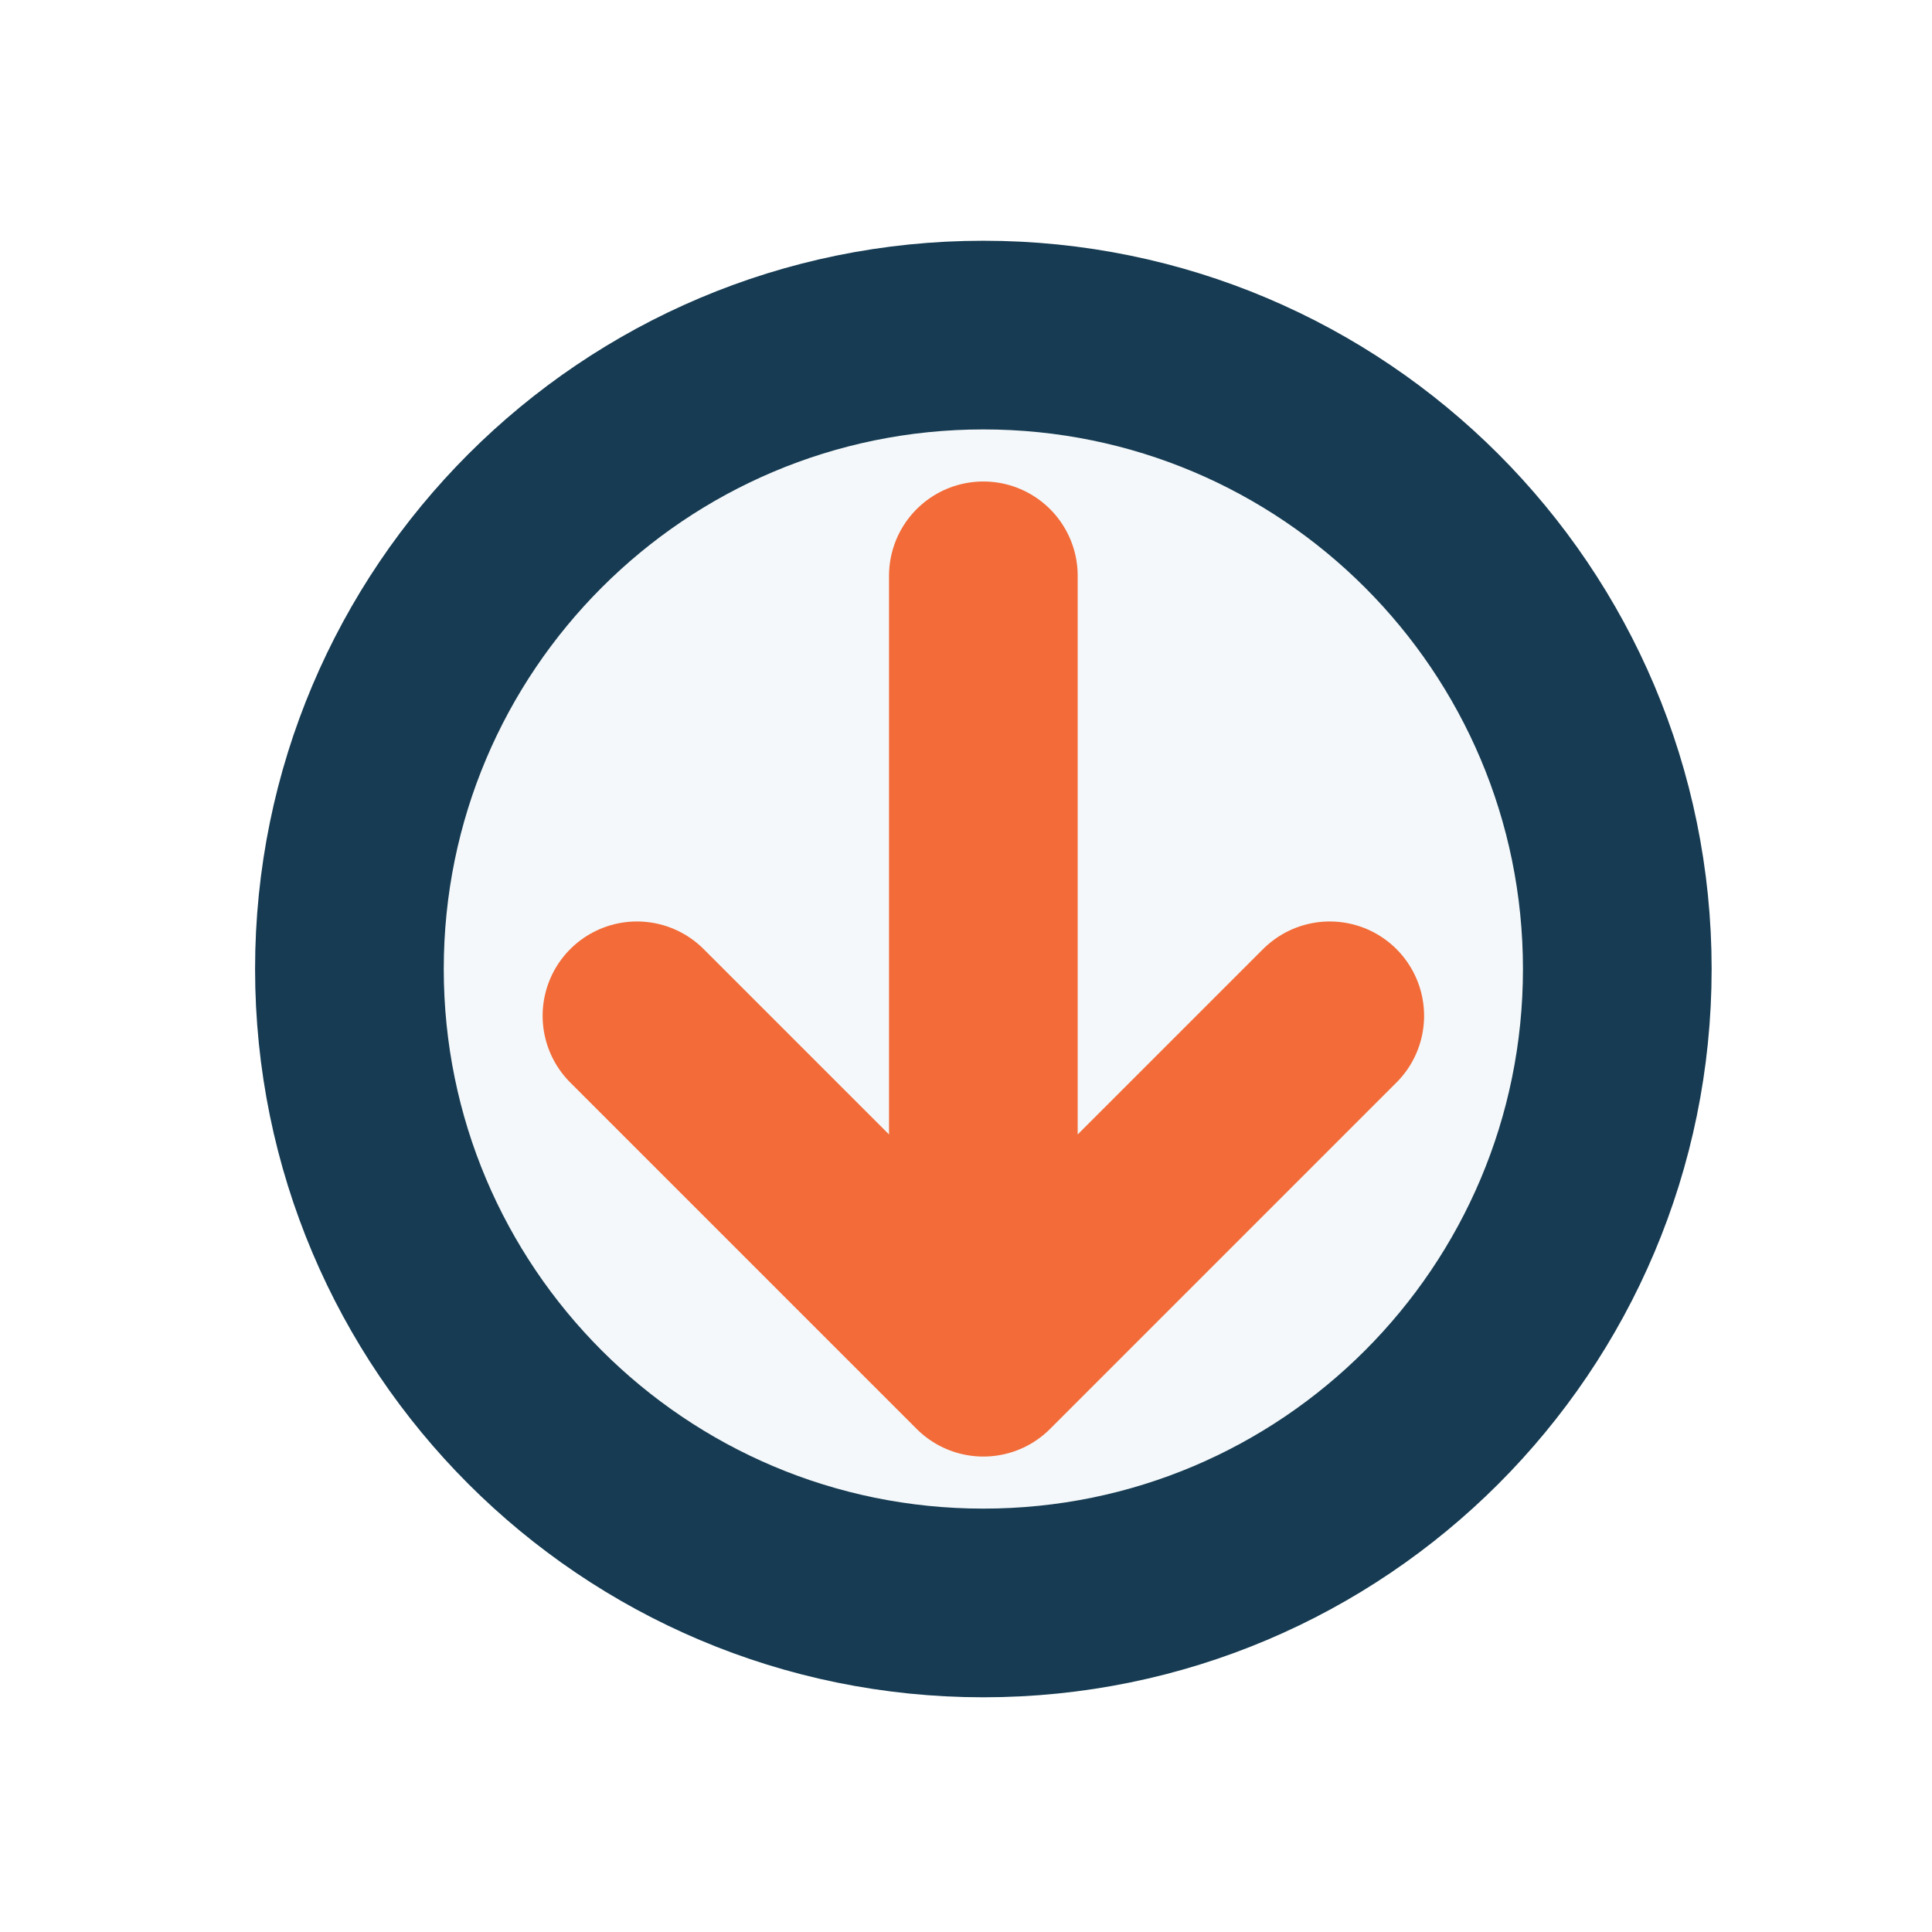
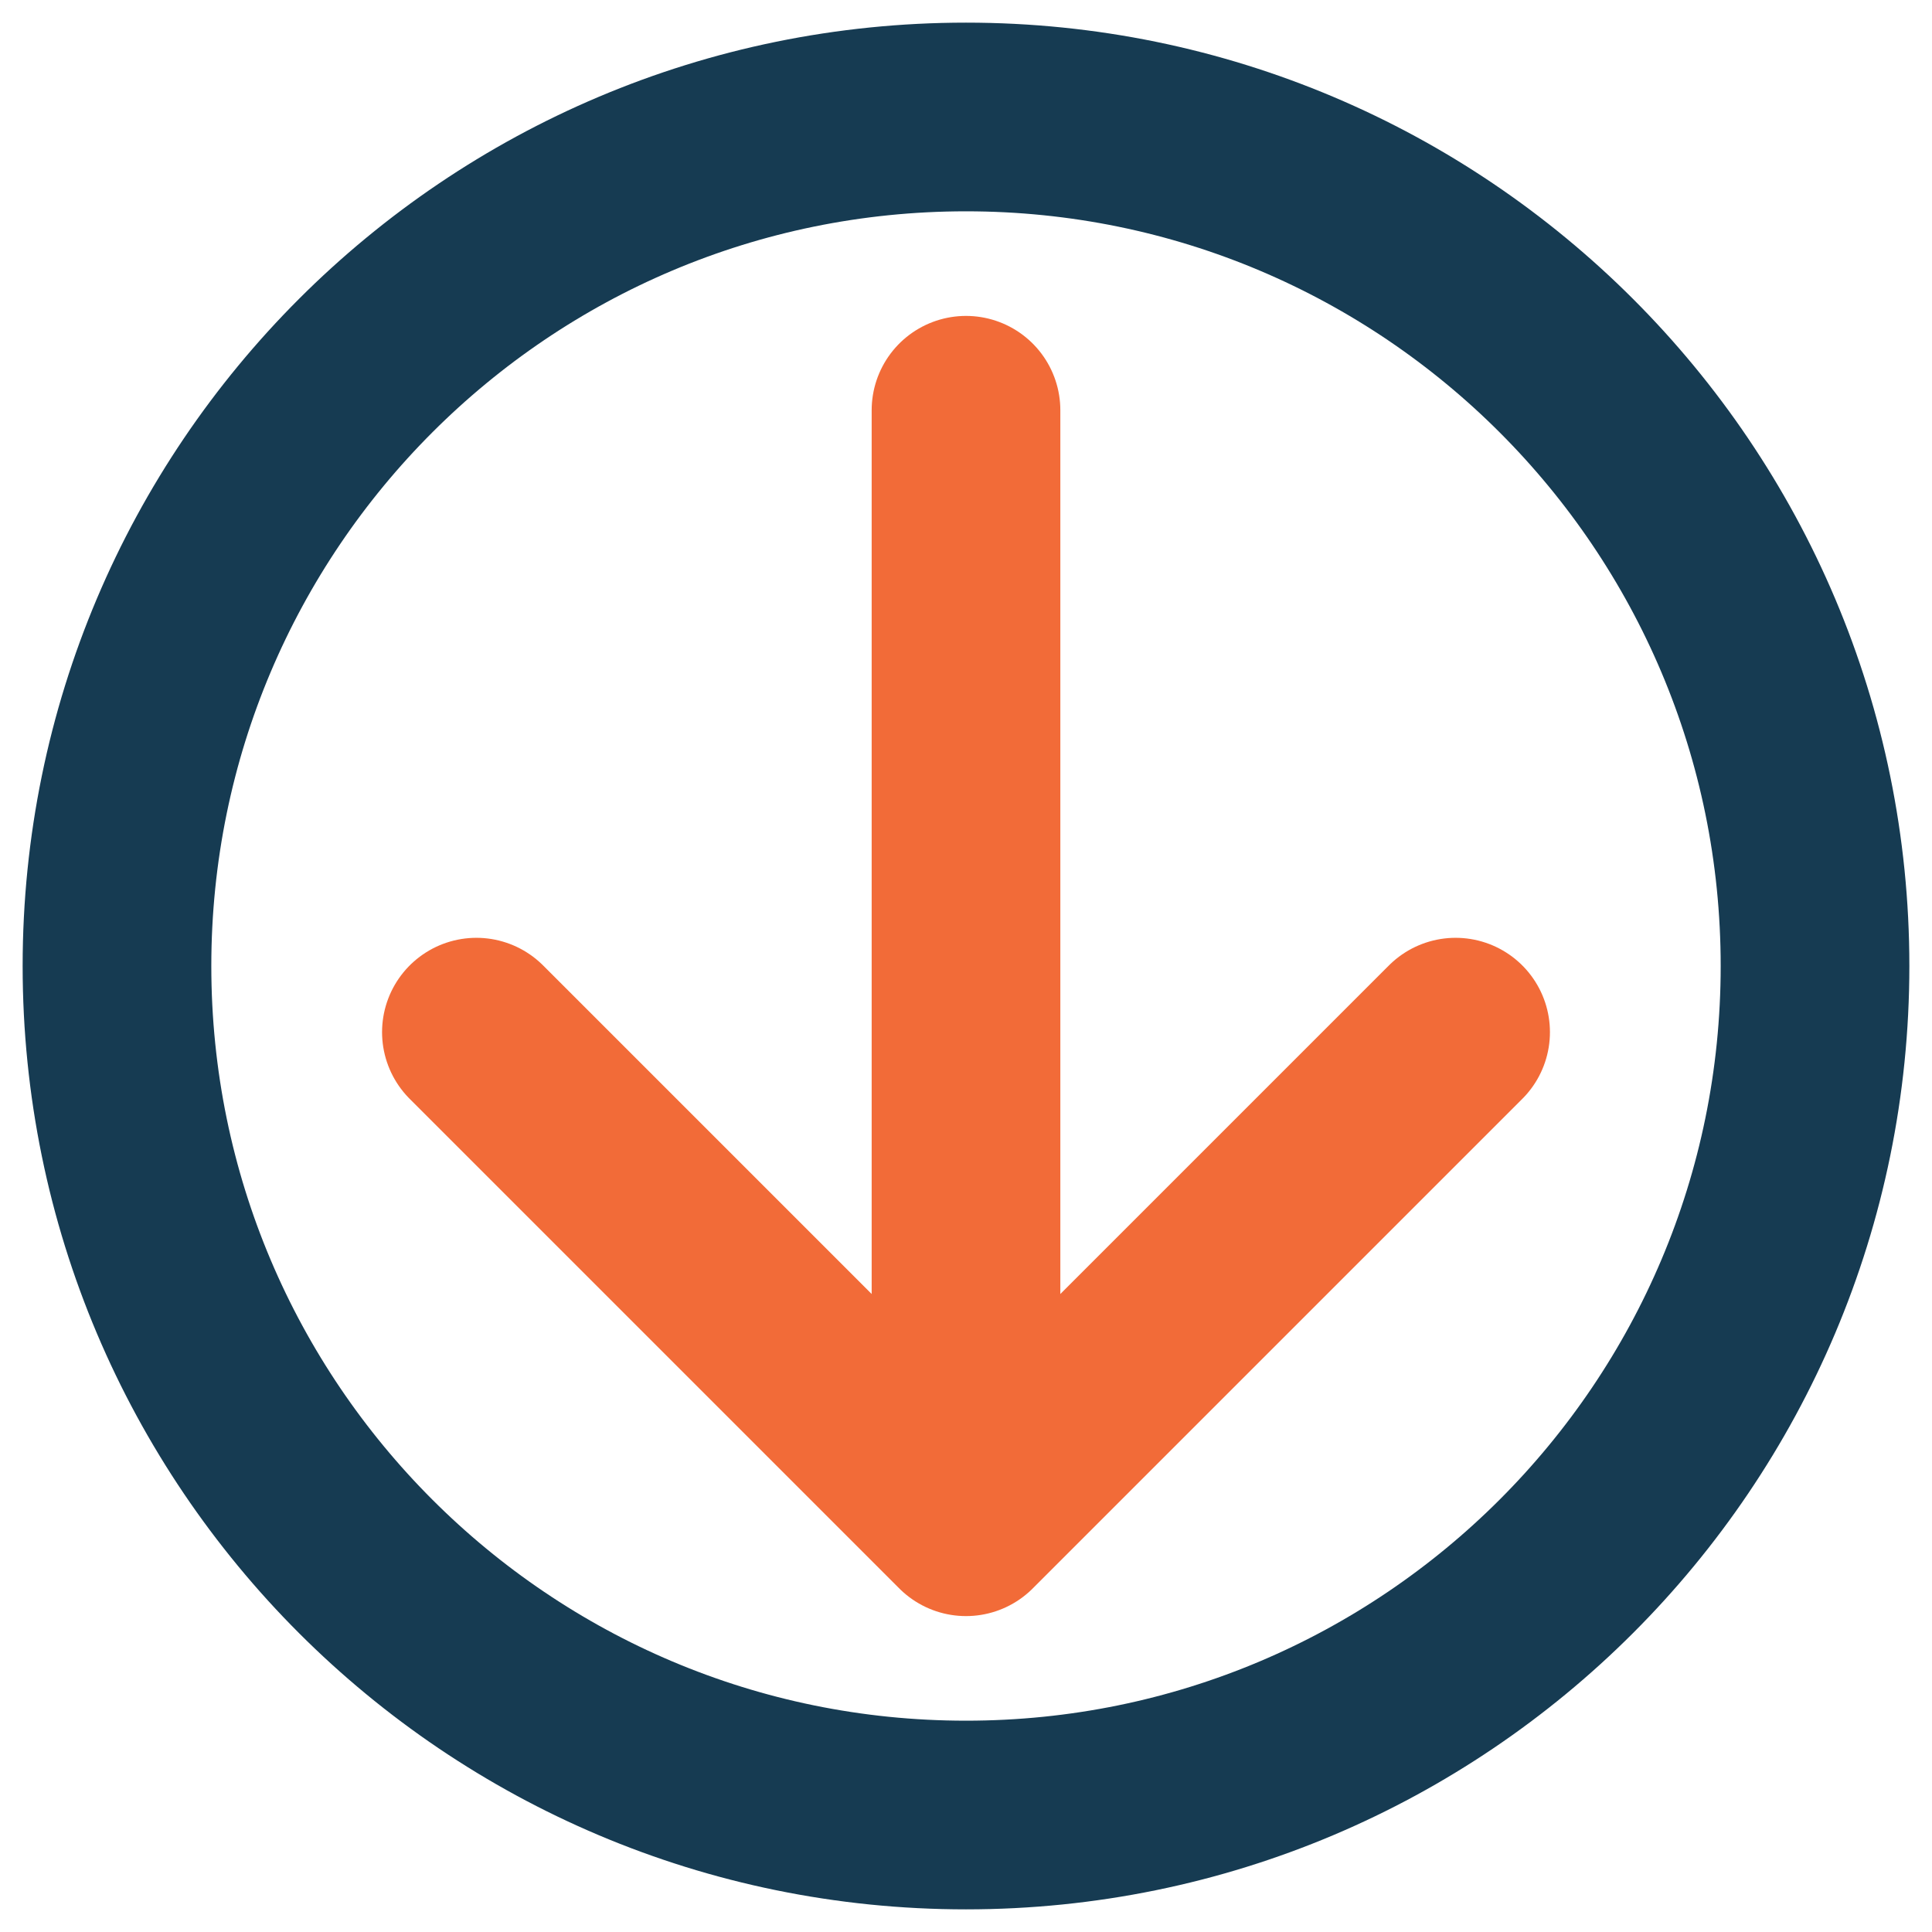
- <svg xmlns="http://www.w3.org/2000/svg" id="Layer_1" version="1.1" viewBox="0 0 256 256">
+ <svg xmlns="http://www.w3.org/2000/svg" id="Layer_1" data-name="Layer 1" viewBox="0 0 1024 1024">
  <defs>
    <style>
-       .st0 {
-         fill: none;
+       .cls-1 {
        stroke: #f26b38;
        stroke-linecap: round;
        stroke-linejoin: round;
      }

-       .st0, .st1 {
-         stroke-width: 25px;
+       .cls-1, .cls-2 {
+         fill: none;
+         stroke-width: 100px;
      }

-       .st1 {
-         fill: #f4f8fa;
+       .cls-2 {
        stroke: #163b52;
      }
    </style>
  </defs>
-   <circle class="st1" cx="130.3" cy="128.4" r="84" />
-   <path class="st0" d="M130.3,76.3v104.2M130.3,180.5l-45.9-45.9M130.3,180.5l45.9-45.9" />
+   <circle class="cls-2" cx="512" cy="512" r="450" />
+   <path class="cls-1" d="M512,217.44v589.11M512,806.56l-259.5-259.5M512,806.56l259.5-259.5" />
</svg>
